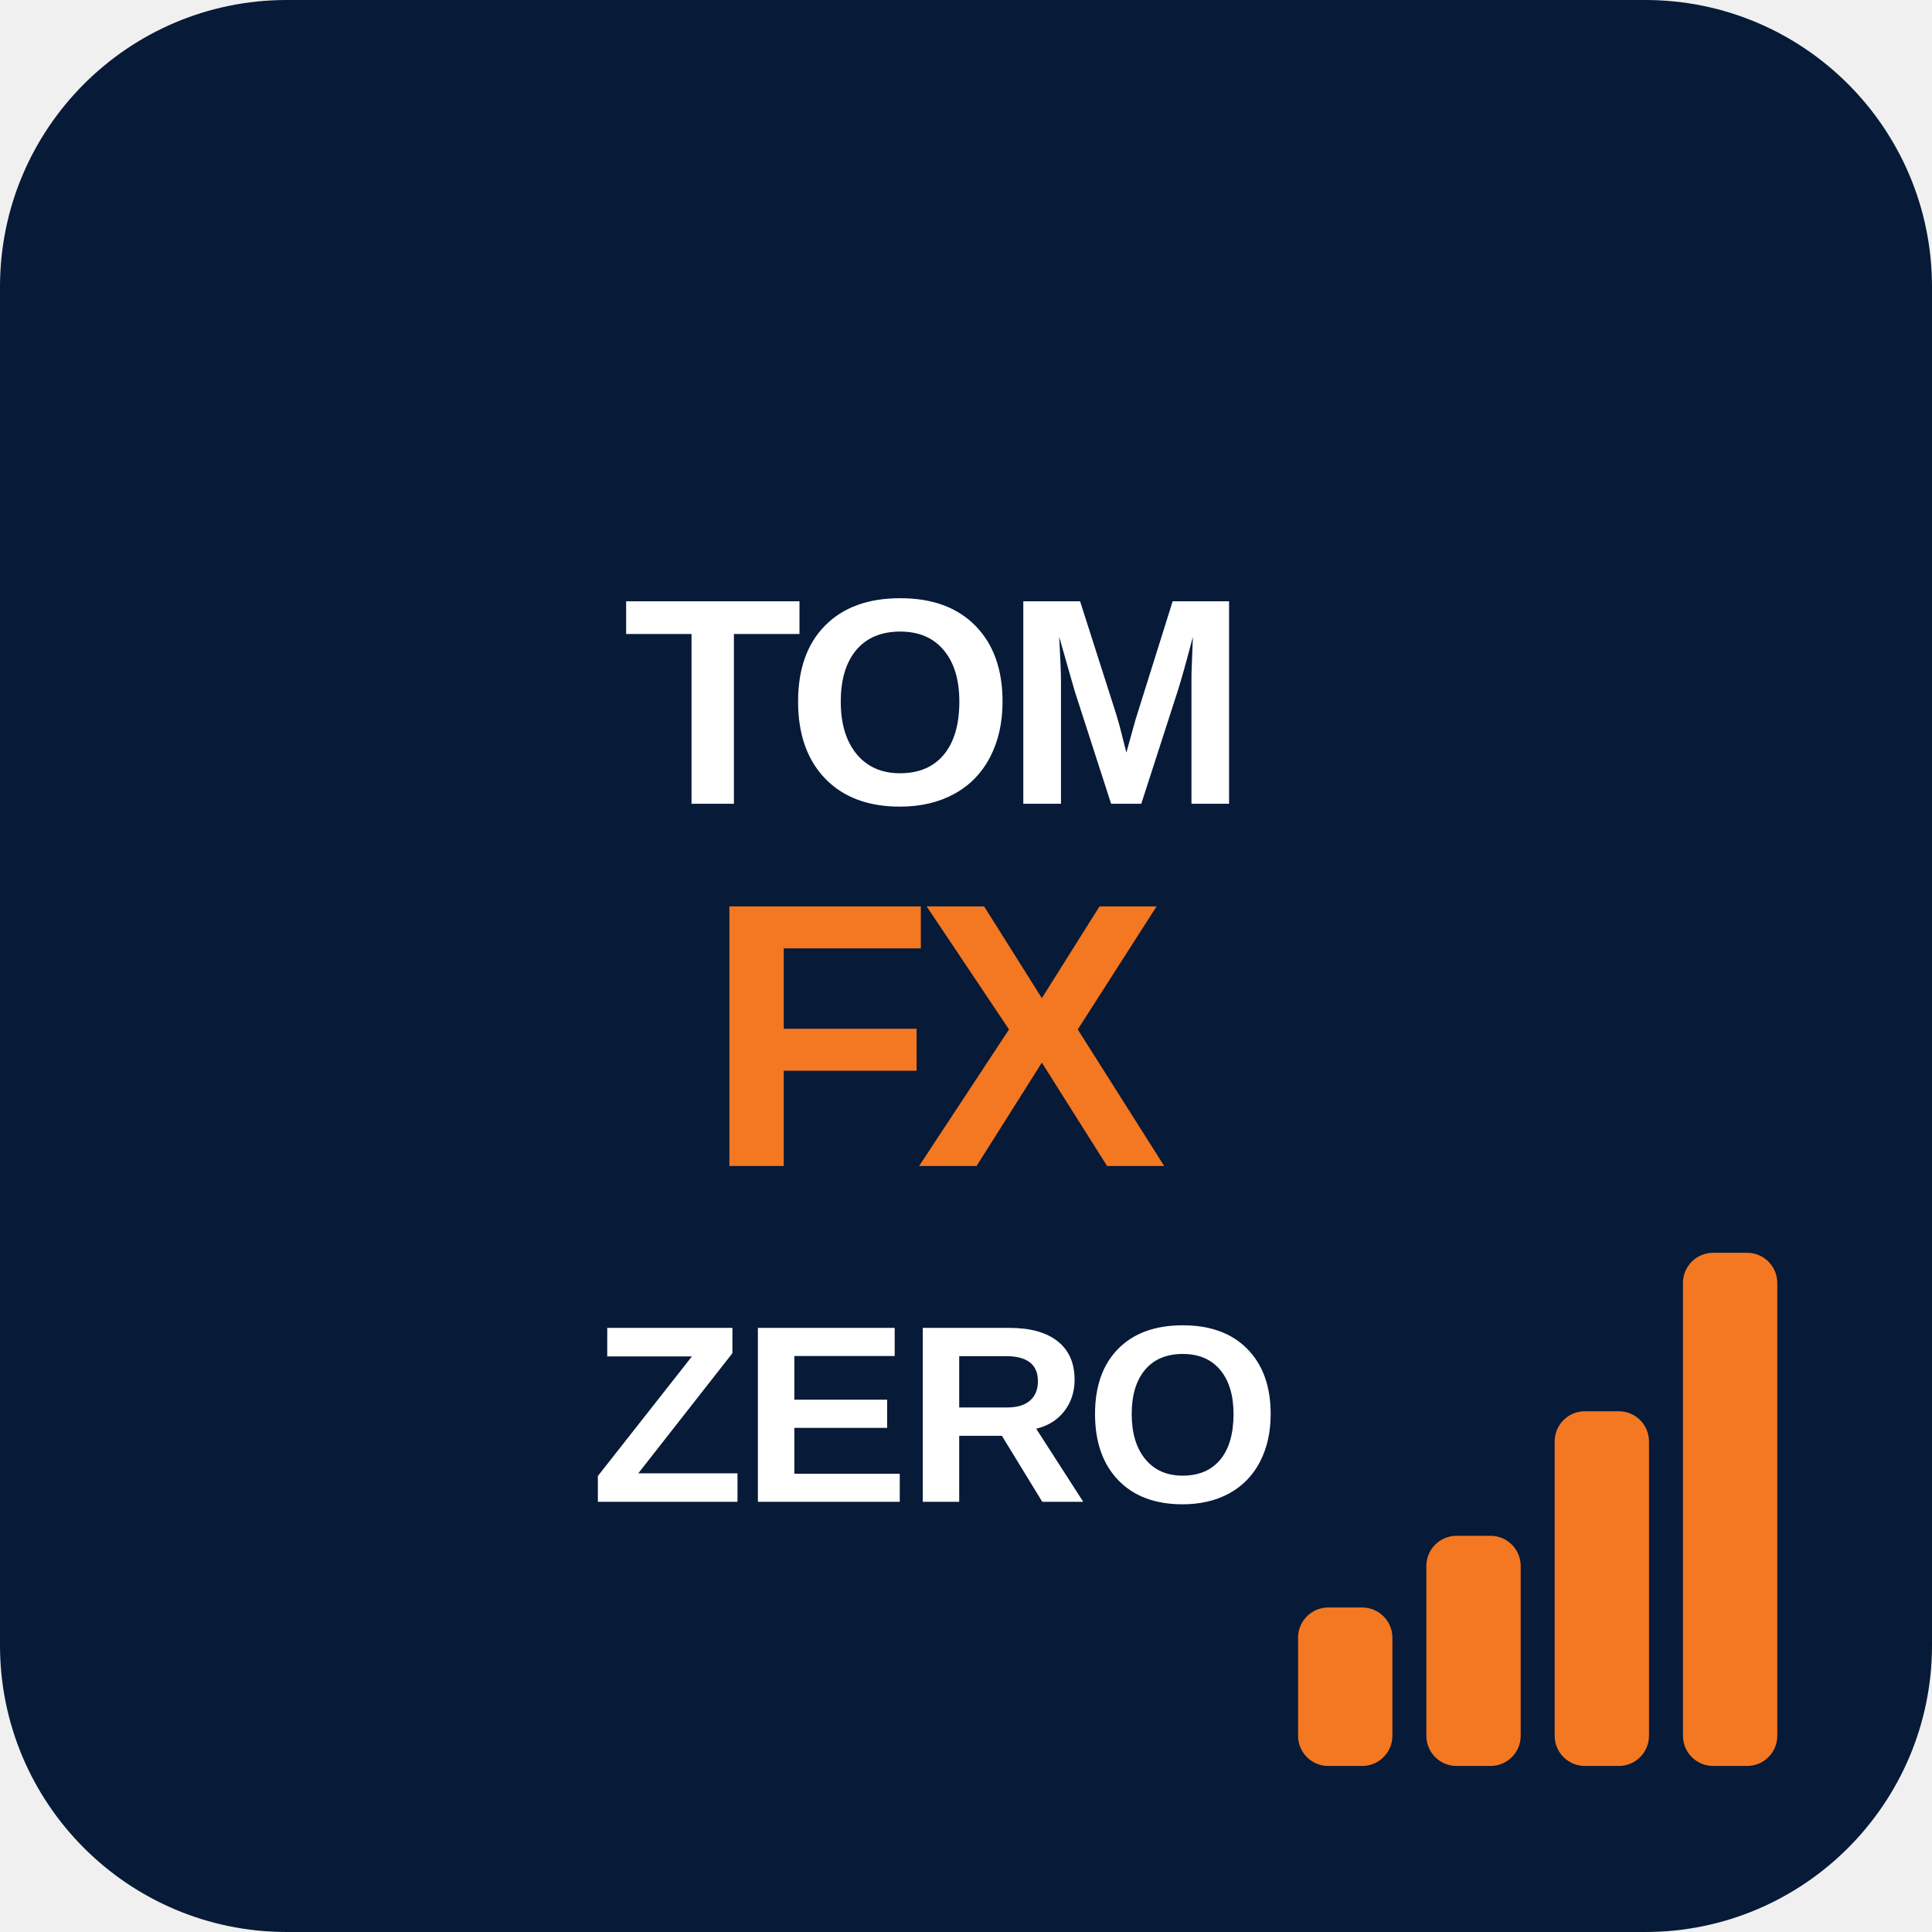
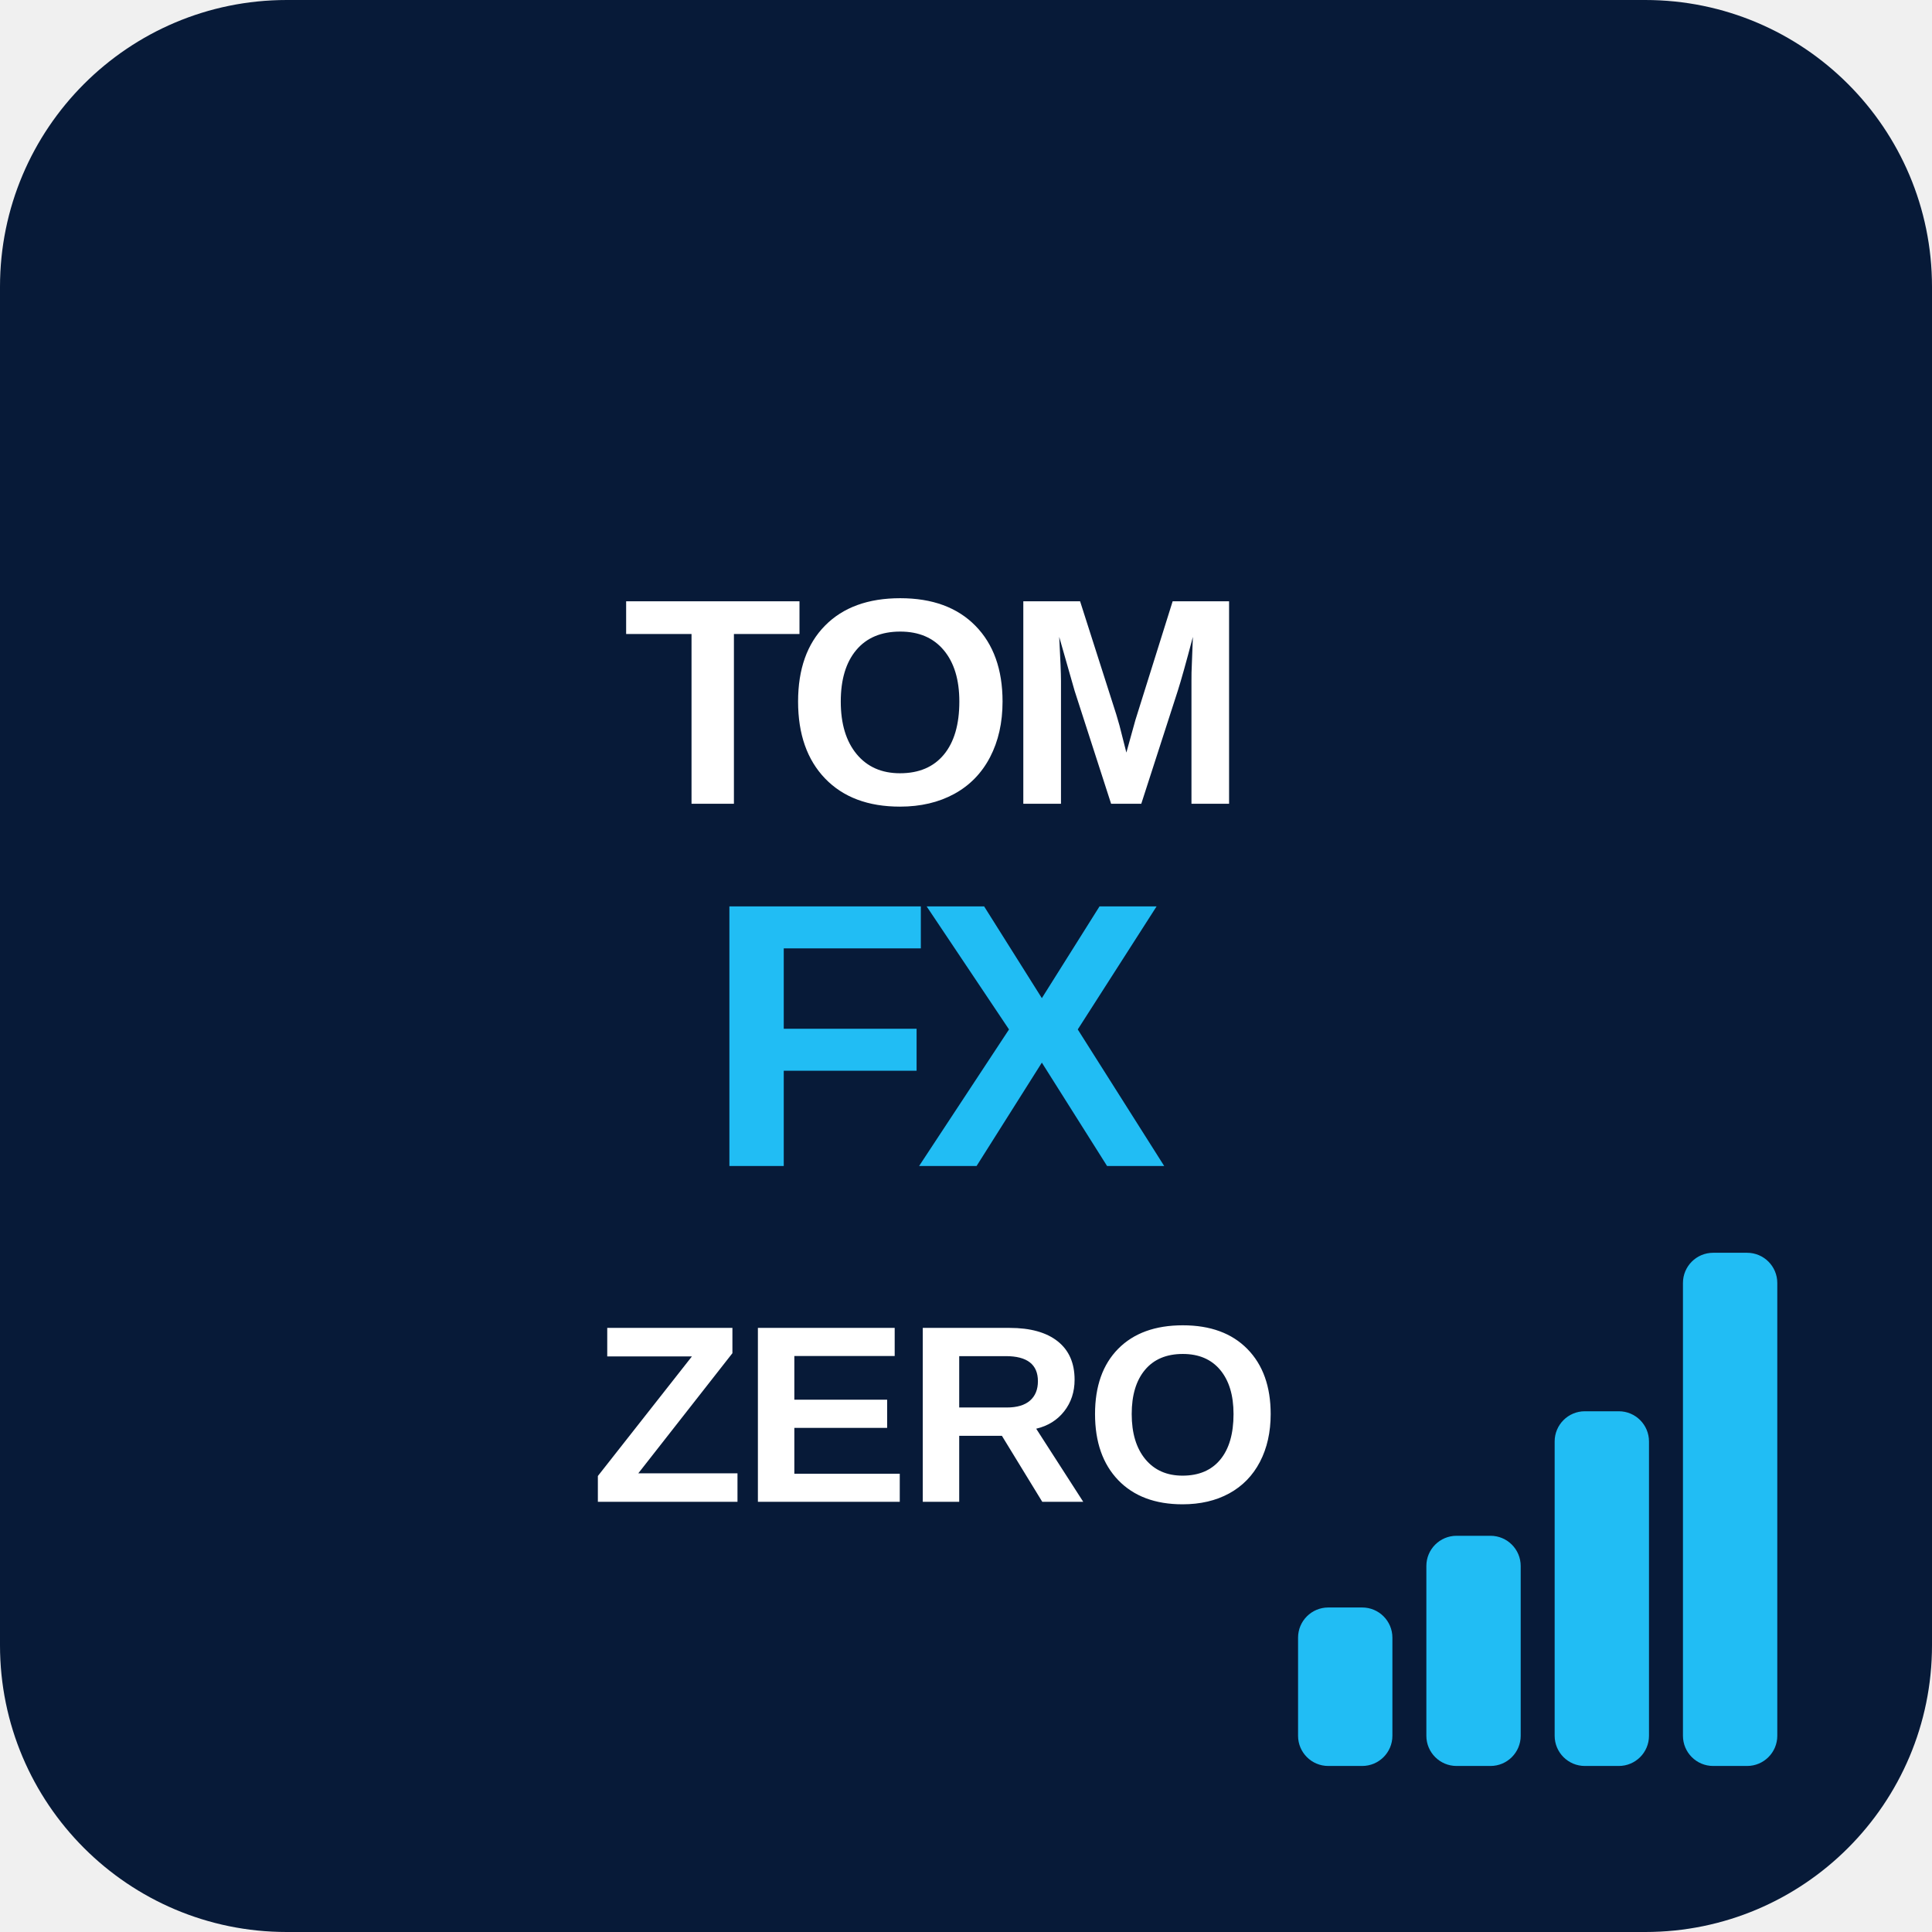
<svg xmlns="http://www.w3.org/2000/svg" viewBox="0 0 512 512">
  <rect width="512" height="512" rx="76" fill="#071a38" />
-   <g fill="#f47721">
+   <g fill="#21bdf4">
    <rect x="344" y="426" width="25" height="42" rx="8" />
    <rect x="378" y="407" width="25" height="61" rx="8" />
    <rect x="412" y="374" width="25" height="94" rx="8" />
    <rect x="446" y="332" width="25" height="136" rx="8" />
  </g>
  <g text-anchor="middle" font-family="Arial,Helvetica,sans-serif" font-weight="800">
    <text x="248" y="213" font-size="78" letter-spacing="-3" fill="#ffffff">TOM</text>
-     <text x="248" y="309" font-size="100" letter-spacing="-5" fill="#f47721">FX</text>
+     <text x="248" y="309" font-size="100" letter-spacing="-5" fill="#21bdf4">FX</text>
    <text x="248" y="398" font-size="67" letter-spacing="-1" fill="#ffffff">ZERO</text>
  </g>
</svg>
